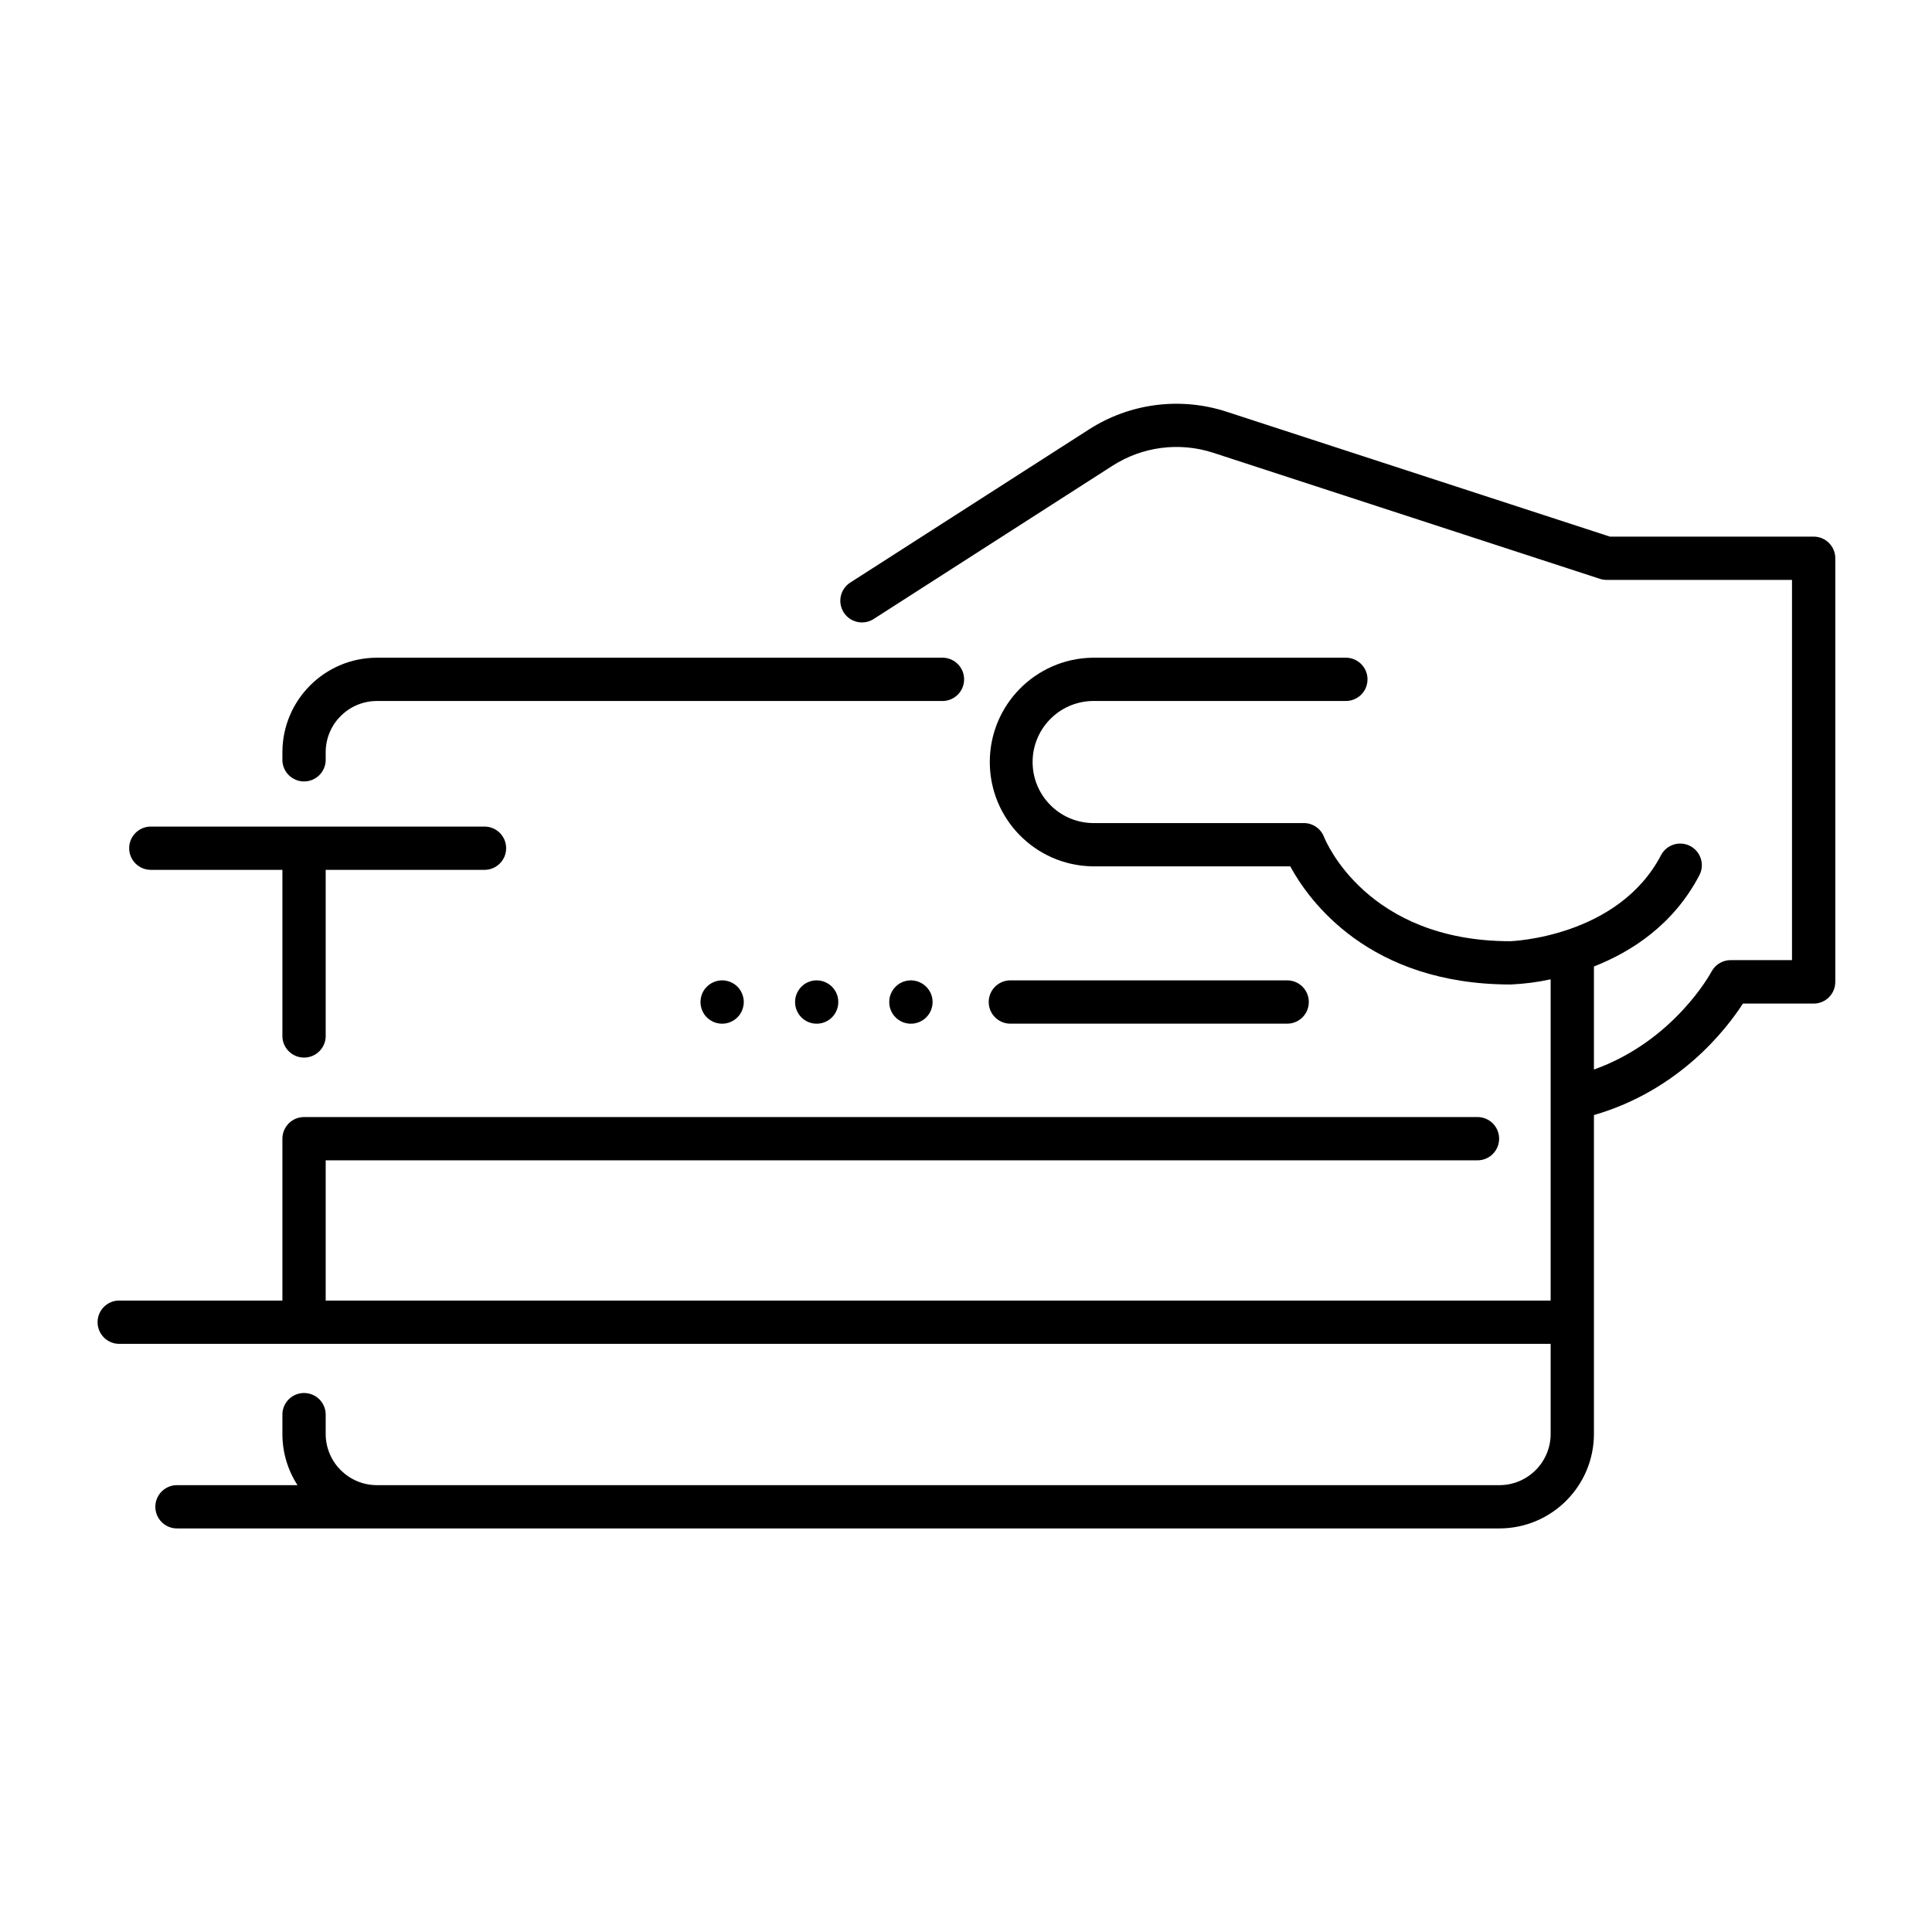
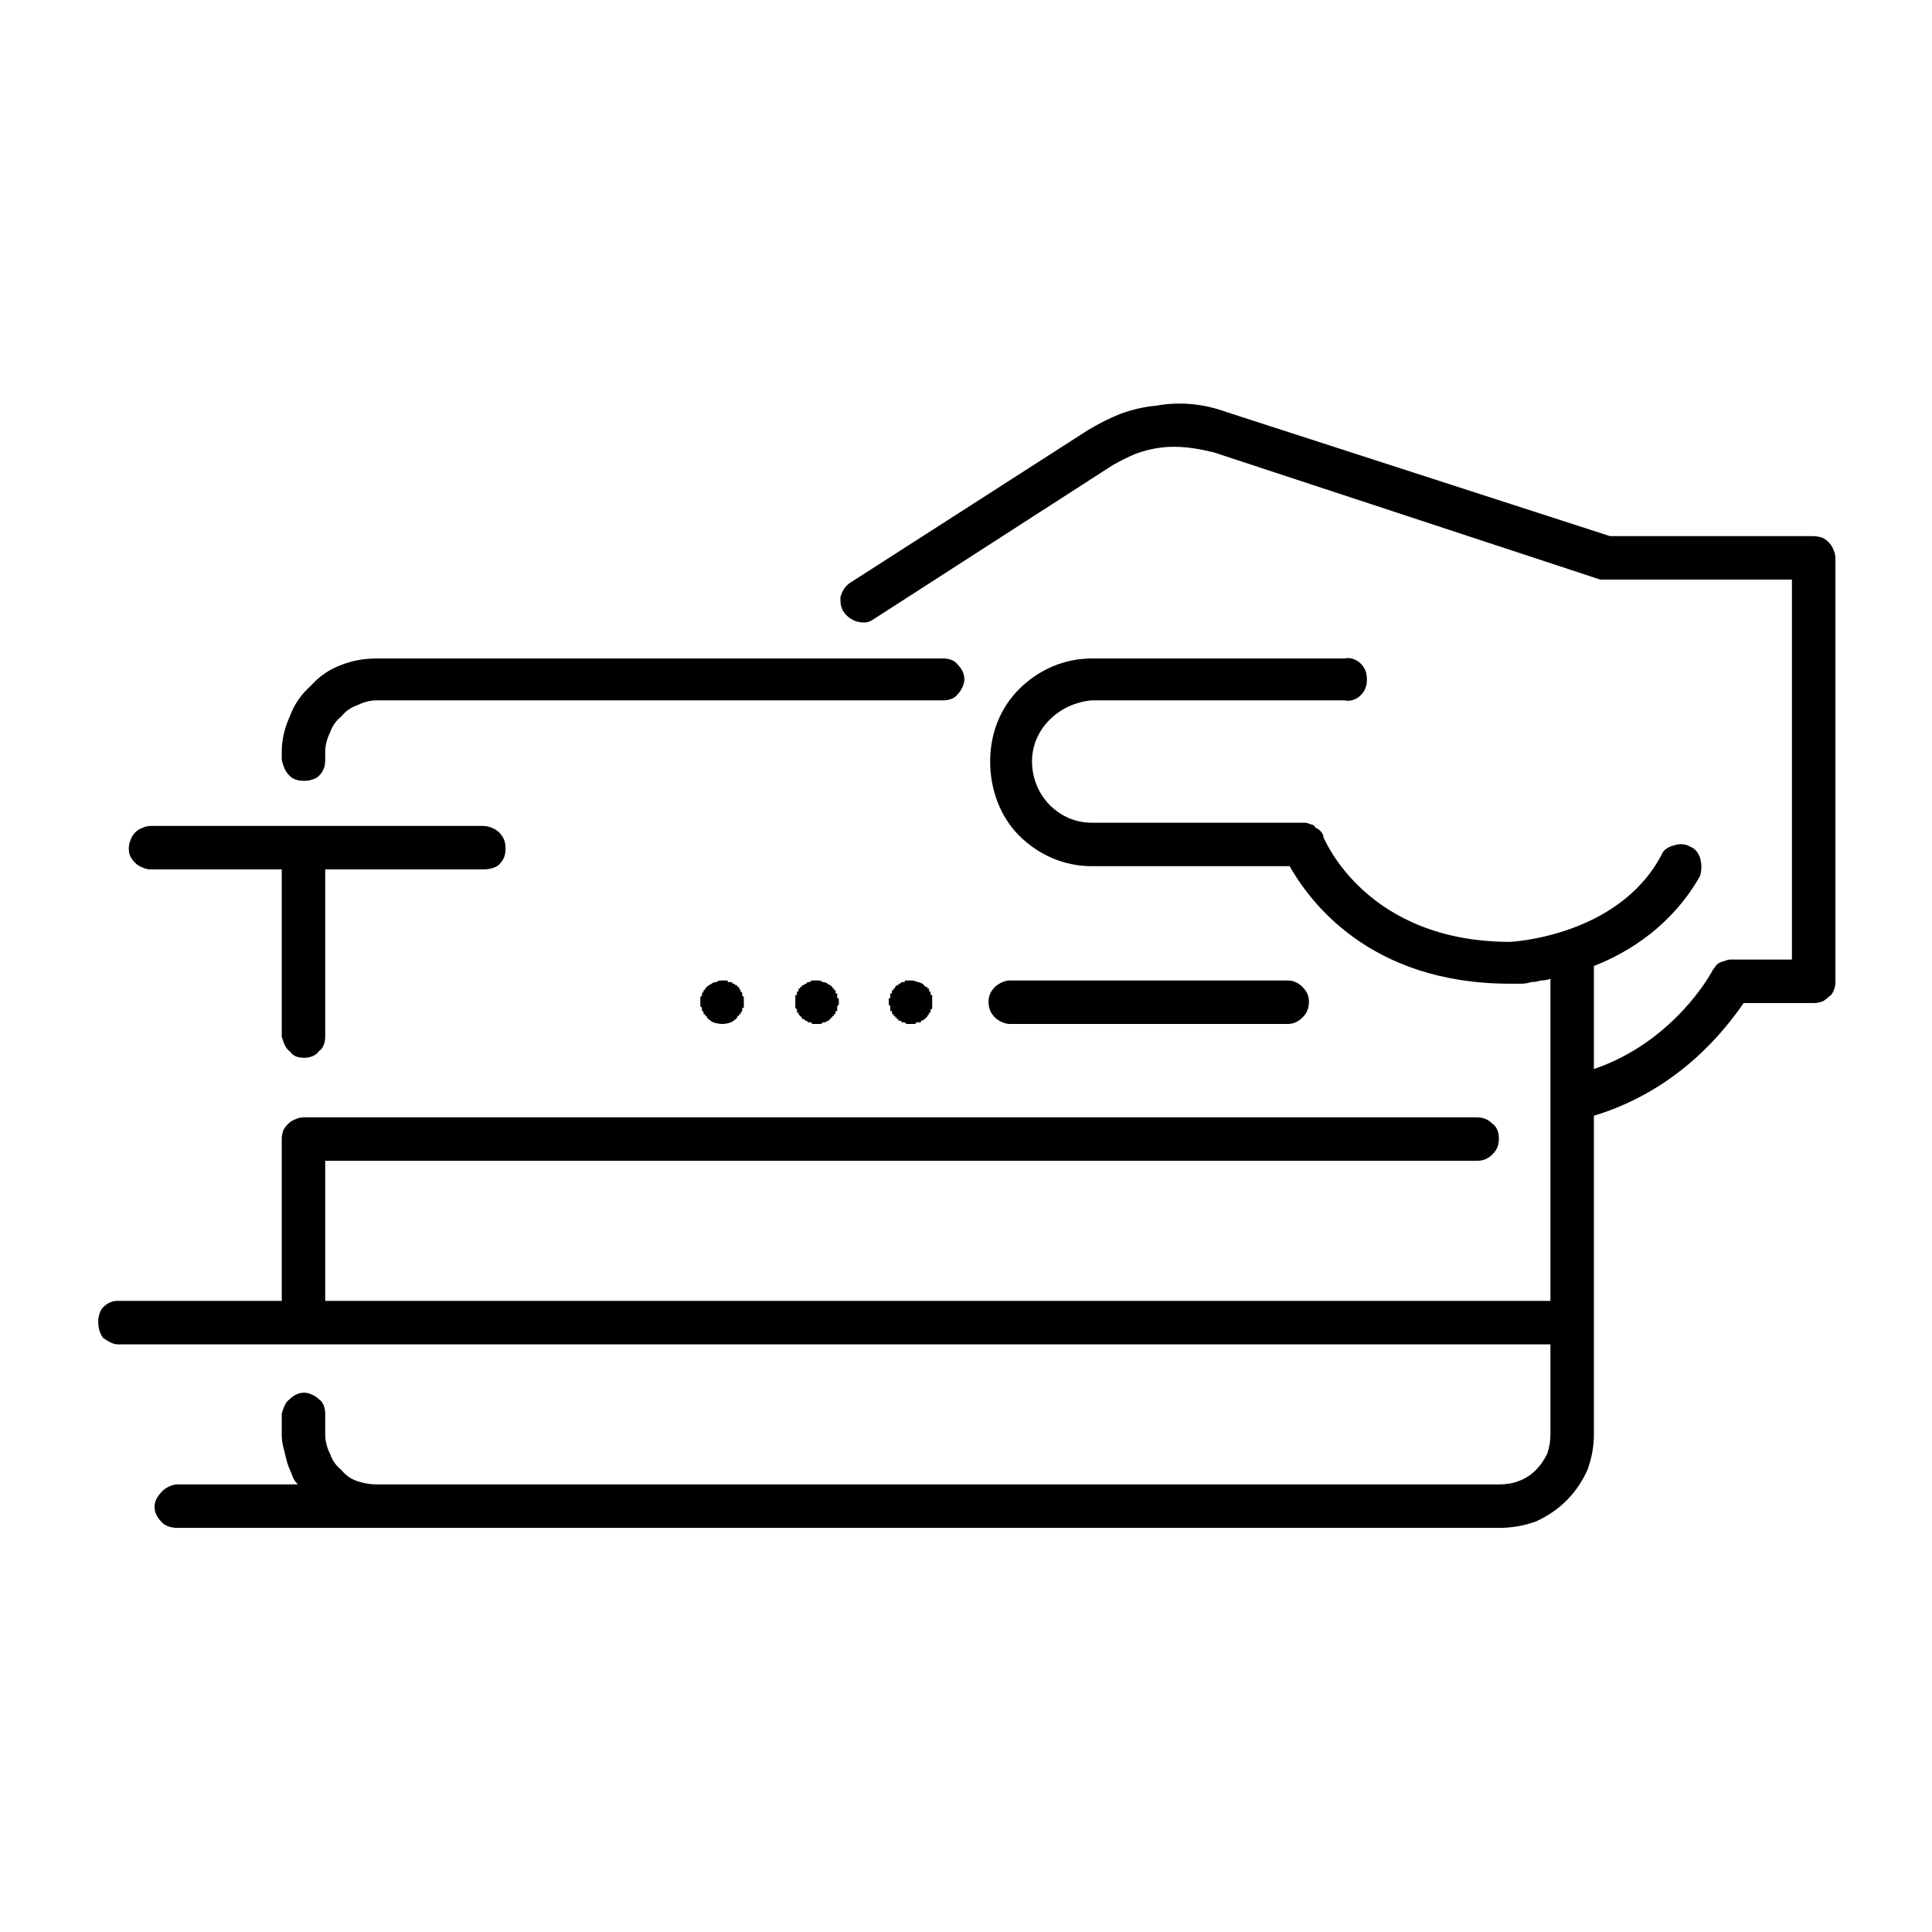
- <svg xmlns="http://www.w3.org/2000/svg" id="icon" viewBox="0 0 512 512">
-   <path d="M480.64,142.21h-54L325.11,109.13a42.88,42.88,0,0,0-36.56,4.7l-63.38,40.66a5.74,5.74,0,0,0,6.19,9.66l63.38-40.67A31.42,31.42,0,0,1,321.55,120L424,153.4a6,6,0,0,0,1.78.28H474.9V254.44H458.64a5.75,5.75,0,0,0-5.09,3.08c-.1.2-9.85,18.34-31.14,25.92V256.13c10-3.93,21.1-11.1,27.94-24.18a5.73,5.73,0,0,0-10.16-5.32c-11.42,21.83-39.79,22.79-39.94,22.8-38,0-48.93-26.53-49.37-27.63a5.73,5.73,0,0,0-5.35-3.68h-56.1a16.18,16.18,0,0,1,0-32.35h67a5.74,5.74,0,1,0,0-11.47h-67a27.65,27.65,0,0,0,0,55.29h52.5c4.88,9,20.77,31.31,58.43,31.31a62.56,62.56,0,0,0,10.58-1.37v85.13H86.31V307.5h305a5.74,5.74,0,1,0,0-11.47H80.58a5.74,5.74,0,0,0-5.74,5.74v42.89H31.36a5.74,5.74,0,0,0,0,11.47H410.94V380a13.59,13.59,0,0,1-13.58,13.58H99.89A13.59,13.59,0,0,1,86.31,380v-5.34a5.74,5.74,0,0,0-11.47,0V380a24.9,24.9,0,0,0,4,13.58H47.14a5.74,5.74,0,1,0,0,11.47H397.36A25.08,25.08,0,0,0,422.41,380v-84.5c22.57-6.52,35.07-22.7,39.48-29.54h18.75a5.73,5.73,0,0,0,5.73-5.74V147.94A5.73,5.73,0,0,0,480.64,142.21Z" />
-   <path d="M74.84,199.35v2.24a5.74,5.74,0,0,0,11.47,0v-2.24a13.59,13.59,0,0,1,13.58-13.58H250a5.74,5.74,0,0,0,0-11.47H99.89A25.08,25.08,0,0,0,74.84,199.35Z" />
-   <path d="M341.35,271.28a5.74,5.74,0,0,0,0-11.47H267.52a5.74,5.74,0,0,0,0,11.47Z" />
-   <path d="M246.17,262.36a6.05,6.05,0,0,0-.72-.87,5.78,5.78,0,0,0-5.18-1.58,9.33,9.33,0,0,0-1.07.33,6.28,6.28,0,0,0-1,.53,5.47,5.47,0,0,0-.86.72,5,5,0,0,0-.72.87,5.19,5.19,0,0,0-.53,1,5.66,5.66,0,0,0-.33,1.06,6.09,6.09,0,0,0-.1,1.13,6,6,0,0,0,.1,1.12,6.36,6.36,0,0,0,.33,1.08,6.75,6.75,0,0,0,.53,1,4.91,4.91,0,0,0,.72.86,4.51,4.51,0,0,0,.86.71,6.34,6.34,0,0,0,1,.54,6.49,6.49,0,0,0,1.07.32,5.38,5.38,0,0,0,1.12.11,5.44,5.44,0,0,0,1.14-.11,6.11,6.11,0,0,0,1.06-.32,5.91,5.91,0,0,0,1-.54,4.91,4.91,0,0,0,.87-.71,6,6,0,0,0,.72-.86,7.86,7.86,0,0,0,.53-1,8.9,8.9,0,0,0,.33-1.08,6,6,0,0,0,.1-1.12,6.09,6.09,0,0,0-.1-1.13,7.66,7.66,0,0,0-.33-1.06A5.82,5.82,0,0,0,246.17,262.36Z" />
-   <path d="M221.19,262.36a4.91,4.91,0,0,0-.71-.87,5.78,5.78,0,0,0-5.18-1.58,7.66,7.66,0,0,0-1.06.33,6.06,6.06,0,0,0-1,.53,6.56,6.56,0,0,0-.86.72,4.91,4.91,0,0,0-.71.87,5.19,5.19,0,0,0-.53,1,5.66,5.66,0,0,0-.33,1.06,5.34,5.34,0,0,0-.1,1.13,5.25,5.25,0,0,0,.1,1.12,6.36,6.36,0,0,0,.33,1.08,6.75,6.75,0,0,0,.53,1,4.85,4.85,0,0,0,.71.86,5.23,5.23,0,0,0,.86.71,6.11,6.11,0,0,0,1,.54,5.63,5.63,0,0,0,1.06.32,5.81,5.81,0,0,0,2.25,0,5.56,5.56,0,0,0,2.06-.86,4.91,4.91,0,0,0,.87-.71,5.32,5.32,0,0,0,.71-.86,6.75,6.75,0,0,0,.53-1,5.57,5.57,0,0,0,.33-1.08,6,6,0,0,0,.1-1.12,6.09,6.09,0,0,0-.1-1.13,5,5,0,0,0-.33-1.06A4.27,4.27,0,0,0,221.19,262.36Z" />
-   <path d="M196.14,262.36a5.34,5.34,0,0,0-.7-.87,6.65,6.65,0,0,0-.87-.72,6.75,6.75,0,0,0-1-.53,8.39,8.39,0,0,0-1.08-.33,5.76,5.76,0,0,0-5.17,1.58,5,5,0,0,0-.72.87,5.19,5.19,0,0,0-.53,1,6.48,6.48,0,0,0-.32,1.06,5.35,5.35,0,0,0-.11,1.13,5.25,5.25,0,0,0,.11,1.12,7.36,7.36,0,0,0,.32,1.08,6.75,6.75,0,0,0,.53,1,4.91,4.91,0,0,0,.72.86,5.72,5.72,0,0,0,8.1,0,4.85,4.85,0,0,0,.71-.86,5.27,5.27,0,0,0,.53-1,5.57,5.57,0,0,0,.33-1.08,5.26,5.26,0,0,0,.12-1.12,5.35,5.35,0,0,0-.12-1.13,5,5,0,0,0-.33-1.06A4.27,4.27,0,0,0,196.14,262.36Z" />
-   <path d="M34.23,224.78A5.74,5.74,0,0,0,40,230.52H74.84v44.25a5.74,5.74,0,0,0,11.47,0V230.52h41.85a5.74,5.74,0,1,0,0-11.47H40A5.74,5.74,0,0,0,34.23,224.78Z" />
+ <svg xmlns="http://www.w3.org/2000/svg" version="1.2" viewBox="0 0 120 120" width="120" height="120">
+   <style />
+   <path d="m113.2 33.4q0.2 0.1 0.4 0.3 0.2 0.2 0.3 0.5 0.1 0.2 0.1 0.5v26.3q0 0.3-0.1 0.5-0.1 0.3-0.3 0.4-0.2 0.2-0.4 0.3-0.3 0.1-0.5 0.1h-4.4c-1.1 1.6-4 5.4-9.3 7v19.8q0 1.1-0.4 2.2-0.5 1.1-1.3 1.9-0.8 0.8-1.9 1.3-1.1 0.4-2.3 0.4h-82.1c-0.3 0-0.7-0.1-0.9-0.3-0.3-0.3-0.5-0.6-0.5-1 0-0.4 0.2-0.7 0.5-1 0.2-0.2 0.6-0.4 0.9-0.4h7.5q-0.3-0.3-0.4-0.7-0.2-0.4-0.3-0.8-0.1-0.4-0.2-0.8-0.1-0.4-0.1-0.8v-1.3c0.1-0.3 0.2-0.7 0.5-0.9 0.2-0.2 0.5-0.4 0.9-0.4 0.3 0 0.7 0.2 0.9 0.4 0.3 0.2 0.4 0.6 0.4 0.9v1.3q0 0.6 0.3 1.2 0.2 0.6 0.7 1 0.4 0.5 1 0.7 0.6 0.2 1.2 0.2h69.7q0.7 0 1.2-0.2 0.6-0.2 1.1-0.7 0.4-0.4 0.7-1 0.2-0.6 0.2-1.2v-5.6h-89c-0.3 0-0.6-0.2-0.9-0.4-0.2-0.3-0.3-0.6-0.3-1 0-0.3 0.1-0.7 0.3-0.9 0.3-0.3 0.6-0.4 0.9-0.4h10.2v-10.1q0-0.2 0.1-0.5 0.1-0.2 0.3-0.4 0.2-0.2 0.5-0.3 0.2-0.1 0.5-0.1h72.8c0.4 0 0.7 0.1 1 0.4 0.3 0.2 0.4 0.6 0.4 0.9 0 0.4-0.1 0.7-0.4 1-0.3 0.3-0.6 0.4-1 0.4h-71.5v8.7h76.1v-20q-0.3 0.1-0.6 0.1-0.3 0.1-0.6 0.1-0.3 0.1-0.6 0.1-0.4 0-0.7 0c-8.8 0-12.5-5.2-13.7-7.3h-12.3c-1.7 0-3.3-0.7-4.5-1.9-1.2-1.2-1.8-2.9-1.8-4.6 0-1.7 0.6-3.3 1.8-4.5 1.2-1.2 2.8-1.9 4.5-1.9h15.7c0.4-0.1 0.8 0.1 1 0.3 0.3 0.3 0.4 0.6 0.4 1 0 0.4-0.1 0.7-0.4 1-0.2 0.2-0.6 0.4-1 0.3h-15.7c-1 0.1-1.9 0.5-2.6 1.2-0.7 0.7-1.1 1.6-1.1 2.6 0 1 0.4 2 1.1 2.7 0.7 0.7 1.6 1.1 2.6 1.1h13.2q0.2 0 0.4 0.1 0.2 0 0.3 0.2 0.2 0.1 0.3 0.2 0.2 0.2 0.2 0.4c0.1 0.2 2.7 6.5 11.6 6.5 0 0 6.7-0.3 9.4-5.4 0.1-0.3 0.4-0.5 0.8-0.6 0.3-0.1 0.7-0.1 1 0.1 0.3 0.1 0.5 0.4 0.6 0.7 0.1 0.4 0.1 0.7 0 1.1-1.7 3-4.3 4.7-6.6 5.6v6.4c5-1.7 7.3-6 7.3-6q0.1-0.2 0.2-0.3 0.1-0.2 0.3-0.3 0.2-0.1 0.3-0.1 0.2-0.1 0.4-0.1h3.8v-23.6h-11.5q-0.1 0-0.1 0-0.1 0-0.1 0-0.1 0-0.1 0-0.1 0-0.1 0l-24-7.9q-0.8-0.2-1.6-0.3-0.9-0.1-1.7 0-0.8 0.1-1.6 0.4-0.7 0.3-1.4 0.7l-14.9 9.6c-0.3 0.2-0.6 0.2-1 0.1-0.3-0.1-0.6-0.3-0.8-0.6-0.2-0.3-0.2-0.6-0.2-0.9 0.1-0.4 0.3-0.7 0.6-0.9l14.8-9.5q1-0.6 2-1 1.1-0.4 2.2-0.5 1.1-0.2 2.2-0.1 1.1 0.1 2.2 0.5l23.8 7.7h12.6q0.3 0 0.6 0.1z" />
+   <path d="m18 44.5q0.4-1.1 1.3-1.9 0.8-0.9 1.9-1.3 1-0.4 2.2-0.4h35.2c0.3 0 0.7 0.1 0.9 0.4 0.2 0.2 0.4 0.5 0.4 0.9 0 0.3-0.2 0.7-0.4 0.9-0.2 0.3-0.6 0.4-0.9 0.4h-35.2q-0.6 0-1.2 0.3-0.6 0.2-1 0.7-0.5 0.4-0.7 1-0.3 0.6-0.3 1.2v0.5c0 0.4-0.1 0.7-0.4 1-0.2 0.2-0.6 0.3-0.9 0.3-0.4 0-0.7-0.1-0.9-0.3-0.3-0.3-0.4-0.6-0.5-1v-0.5q0-1.1 0.5-2.2z" />
+   <path d="m62.7 63.6c-0.3 0-0.7-0.2-0.9-0.4-0.3-0.3-0.4-0.6-0.4-1 0-0.3 0.1-0.6 0.4-0.9 0.2-0.2 0.6-0.4 0.9-0.4h17.3c0.4 0 0.7 0.2 0.9 0.4 0.3 0.3 0.4 0.6 0.4 0.9 0 0.4-0.1 0.7-0.4 1-0.2 0.2-0.5 0.4-0.9 0.4z" />
+   <path d="m57.7 61.5q0 0.1 0.1 0.1 0 0 0 0.1 0 0 0 0 0 0.1 0 0.1 0.1 0 0.1 0 0 0.1 0 0.1 0 0 0 0.1 0 0 0 0 0 0.1 0 0.1 0 0 0 0.1 0 0 0 0 0 0.1 0 0.1 0 0 0 0.1 0 0 0 0 0 0.1 0 0.1 0 0 0 0.1 0 0 0 0 0 0.1-0.1 0.1 0 0 0 0.1 0 0 0 0 0 0 0 0.1-0.1 0-0.1 0 0 0.1 0 0.1 0 0 0 0-0.1 0.1-0.1 0.1 0 0 0 0 0 0.1-0.1 0.1 0 0 0 0 0 0.1-0.1 0.1 0 0 0 0 0 0-0.1 0.1 0 0 0 0-0.1 0-0.1 0 0 0 0 0.1-0.1 0-0.1 0 0 0-0.1 0 0 0 0 0-0.1 0-0.1 0 0 0.1-0.1 0.1 0 0 0 0-0.1 0-0.1 0 0 0-0.1 0 0 0 0 0-0.1 0-0.1 0 0 0-0.1 0 0 0 0 0-0.1 0-0.1 0 0 0-0.1-0.1 0 0 0 0 0 0-0.1 0 0 0 0 0-0.1 0-0.1 0 0-0.1-0.1-0.1 0 0 0 0 0 0-0.1 0 0-0.1 0-0.1-0.1 0-0.1 0 0 0 0-0.1-0.1 0-0.1 0 0 0 0-0.1 0 0-0.1 0 0 0 0-0.1 0 0 0 0-0.1 0-0.1-0.1 0 0 0 0 0-0.1 0-0.1-0.1 0-0.1 0 0-0.1 0-0.1 0 0 0-0.1 0 0 0 0 0-0.1 0-0.1 0 0-0.1-0.1 0 0 0 0 0-0.1 0-0.1 0 0 0-0.1 0 0 0 0 0-0.1 0-0.1 0 0 0-0.1 0.1 0 0.1 0 0-0.1 0-0.1 0 0 0-0.1 0 0 0 0 0 0 0-0.1 0 0 0.1 0 0-0.1 0-0.1 0 0 0-0.1 0 0 0.1 0 0 0 0-0.1 0 0 0 0 0.1 0 0.1-0.1 0 0 0 0 0 0 0.1-0.1 0 0 0 0 0 0 0.1 0 0-0.1 0-0.1 0.1 0 0.1 0 0 0 0 0 0.1-0.1 0.1-0.1 0 0 0.1 0 0 0 0 0 0.1 0 0.1 0 0-0.1 0-0.1 0.1 0 0.1 0 0.2 0 0.3 0 0.2 0 0.4 0.1 0.1 0 0.3 0.1 0.1 0.1 0.2 0.2 0.1 0 0.1 0 0 0.1 0 0.1 0 0 0.1 0 0 0.1 0 0.1 0 0 0 0z" />
+   <path d="m51.9 61.5q0 0.1 0 0.1 0 0 0 0.1 0.1 0 0.1 0 0 0.1 0 0.1 0 0 0 0 0 0.1 0 0.1 0 0 0 0.1 0 0 0.1 0 0 0.1 0 0.1 0 0 0 0.1 0 0 0 0 0 0.1 0 0.1 0 0 0 0.1 0 0 0 0-0.1 0.1-0.1 0.1 0 0 0 0.1 0 0 0 0 0 0.1 0 0.1 0 0 0 0.1 0 0-0.1 0 0 0 0 0.1 0 0 0 0 0 0.1-0.1 0.1 0 0 0 0 0 0.1 0 0.1-0.1 0-0.1 0 0 0.1 0 0.1 0 0-0.1 0 0 0.1 0 0.1 0 0-0.1 0 0 0 0 0.1-0.1 0-0.1 0-0.1 0.1-0.2 0.1 0 0-0.1 0 0 0-0.1 0.1-0.1 0-0.1 0-0.1 0-0.2 0 0 0-0.1 0-0.1 0-0.1 0-0.1 0-0.1-0.1 0 0-0.1 0 0 0 0 0-0.1 0-0.1 0 0 0 0 0-0.1-0.1-0.1-0.1 0 0-0.1 0 0 0 0 0 0-0.1-0.1-0.1 0 0 0 0-0.1 0-0.1-0.1 0 0 0 0 0 0-0.1-0.1 0 0 0 0 0 0-0.1-0.1 0 0 0 0 0 0 0-0.1 0 0-0.1 0 0-0.1 0-0.1 0 0 0 0 0-0.1 0-0.1 0 0-0.1-0.1 0 0 0 0 0-0.1 0-0.1 0 0 0-0.1 0 0 0 0 0-0.1 0-0.1 0 0 0-0.1 0 0 0 0 0-0.1 0-0.1 0 0 0-0.1 0 0 0 0 0-0.1 0-0.1 0 0 0-0.1 0.1 0 0.1 0 0 0 0-0.1 0 0 0 0 0-0.1 0-0.1 0.1 0 0.1-0.1 0 0 0 0 0 0 0-0.1 0.1 0 0.1 0 0 0 0-0.1 0.1 0 0.1 0 0 0 0-0.1 0 0 0.1 0 0 0 0 0 0.1-0.1 0.1-0.1 0 0 0 0 0.1 0 0.1 0 0-0.1 0.1-0.1 0 0 0 0 0 0 0.1 0 0 0 0 0 0.1-0.1 0.1-0.1 0 0 0.1 0 0.1 0 0.3 0 0.2 0 0.3 0.1 0.2 0 0.3 0.1 0.2 0.1 0.3 0.2 0 0 0 0 0 0.1 0.1 0.1 0 0 0 0 0 0.1 0 0.1 0.1 0 0.1 0z" />
+   <path d="m46 61.5q0 0.1 0 0.1 0.1 0 0.1 0.1 0 0 0 0 0 0.1 0 0.1 0 0 0 0 0 0.1 0.1 0.1 0 0 0 0.1 0 0 0 0 0 0.1 0 0.1 0 0 0 0.1 0 0 0 0 0 0.1 0 0.1 0 0 0 0.1 0 0 0 0 0 0.1 0 0.1 0 0 0 0.1-0.1 0-0.1 0 0 0.1 0 0.1 0 0 0 0.1 0 0 0 0 0 0-0.1 0.1 0 0 0 0 0 0.1 0 0.1 0 0-0.1 0 0 0.1 0 0.1 0 0-0.1 0 0 0.1 0 0.1-0.2 0.2-0.4 0.3-0.3 0.1-0.5 0.1-0.3 0-0.6-0.1-0.2-0.1-0.4-0.3 0 0 0-0.1-0.1 0-0.1 0 0 0 0-0.1 0 0-0.1 0 0 0 0-0.1 0 0 0 0 0-0.1-0.1-0.1 0 0 0 0 0-0.1 0-0.1 0 0 0-0.1 0 0 0 0-0.1-0.1-0.1-0.1 0 0 0-0.1 0 0 0 0 0-0.1 0-0.1 0 0 0-0.1 0 0 0 0 0-0.1 0-0.1 0 0 0-0.1 0 0 0 0 0-0.1 0-0.1 0.1 0 0.1-0.1 0 0 0 0 0 0 0-0.1 0 0 0 0 0.1-0.1 0.1-0.1 0 0 0-0.1 0 0 0 0 0.1 0 0.1-0.1 0 0 0 0 0 0 0.1-0.1 0 0 0 0 0.1-0.1 0.3-0.2 0.1-0.1 0.3-0.1 0.1-0.1 0.3-0.1 0.2 0 0.3 0 0 0 0.1 0 0 0 0 0.1 0.1 0 0.1 0 0 0 0.1 0 0 0 0 0 0.1 0 0.1 0.1 0 0 0 0 0.1 0 0.1 0 0 0 0.1 0.1 0 0 0 0 0 0 0.1 0 0 0.1 0 0.1 0 0 0.1 0 0 0.1 0 0.1 0 0 0 0 0.1 0.1 0.1 0.1 0 0 0 0z" />
+   <path d="m8.1 52.2q0.1-0.3 0.3-0.5 0.2-0.2 0.5-0.3 0.2-0.1 0.5-0.1h20.6c0.4 0 0.8 0.2 1 0.4 0.3 0.3 0.4 0.6 0.4 1 0 0.4-0.1 0.7-0.4 1-0.2 0.2-0.6 0.3-1 0.3h-9.8v10.4c0 0.3-0.1 0.7-0.4 0.9-0.2 0.3-0.6 0.4-0.9 0.4-0.4 0-0.7-0.1-0.9-0.4-0.3-0.2-0.4-0.6-0.5-0.9v-10.4h-8.1q-0.3 0-0.5-0.1-0.3-0.1-0.5-0.3-0.2-0.2-0.3-0.4-0.1-0.2-0.1-0.5 0-0.3 0.1-0.5z" />
</svg>
